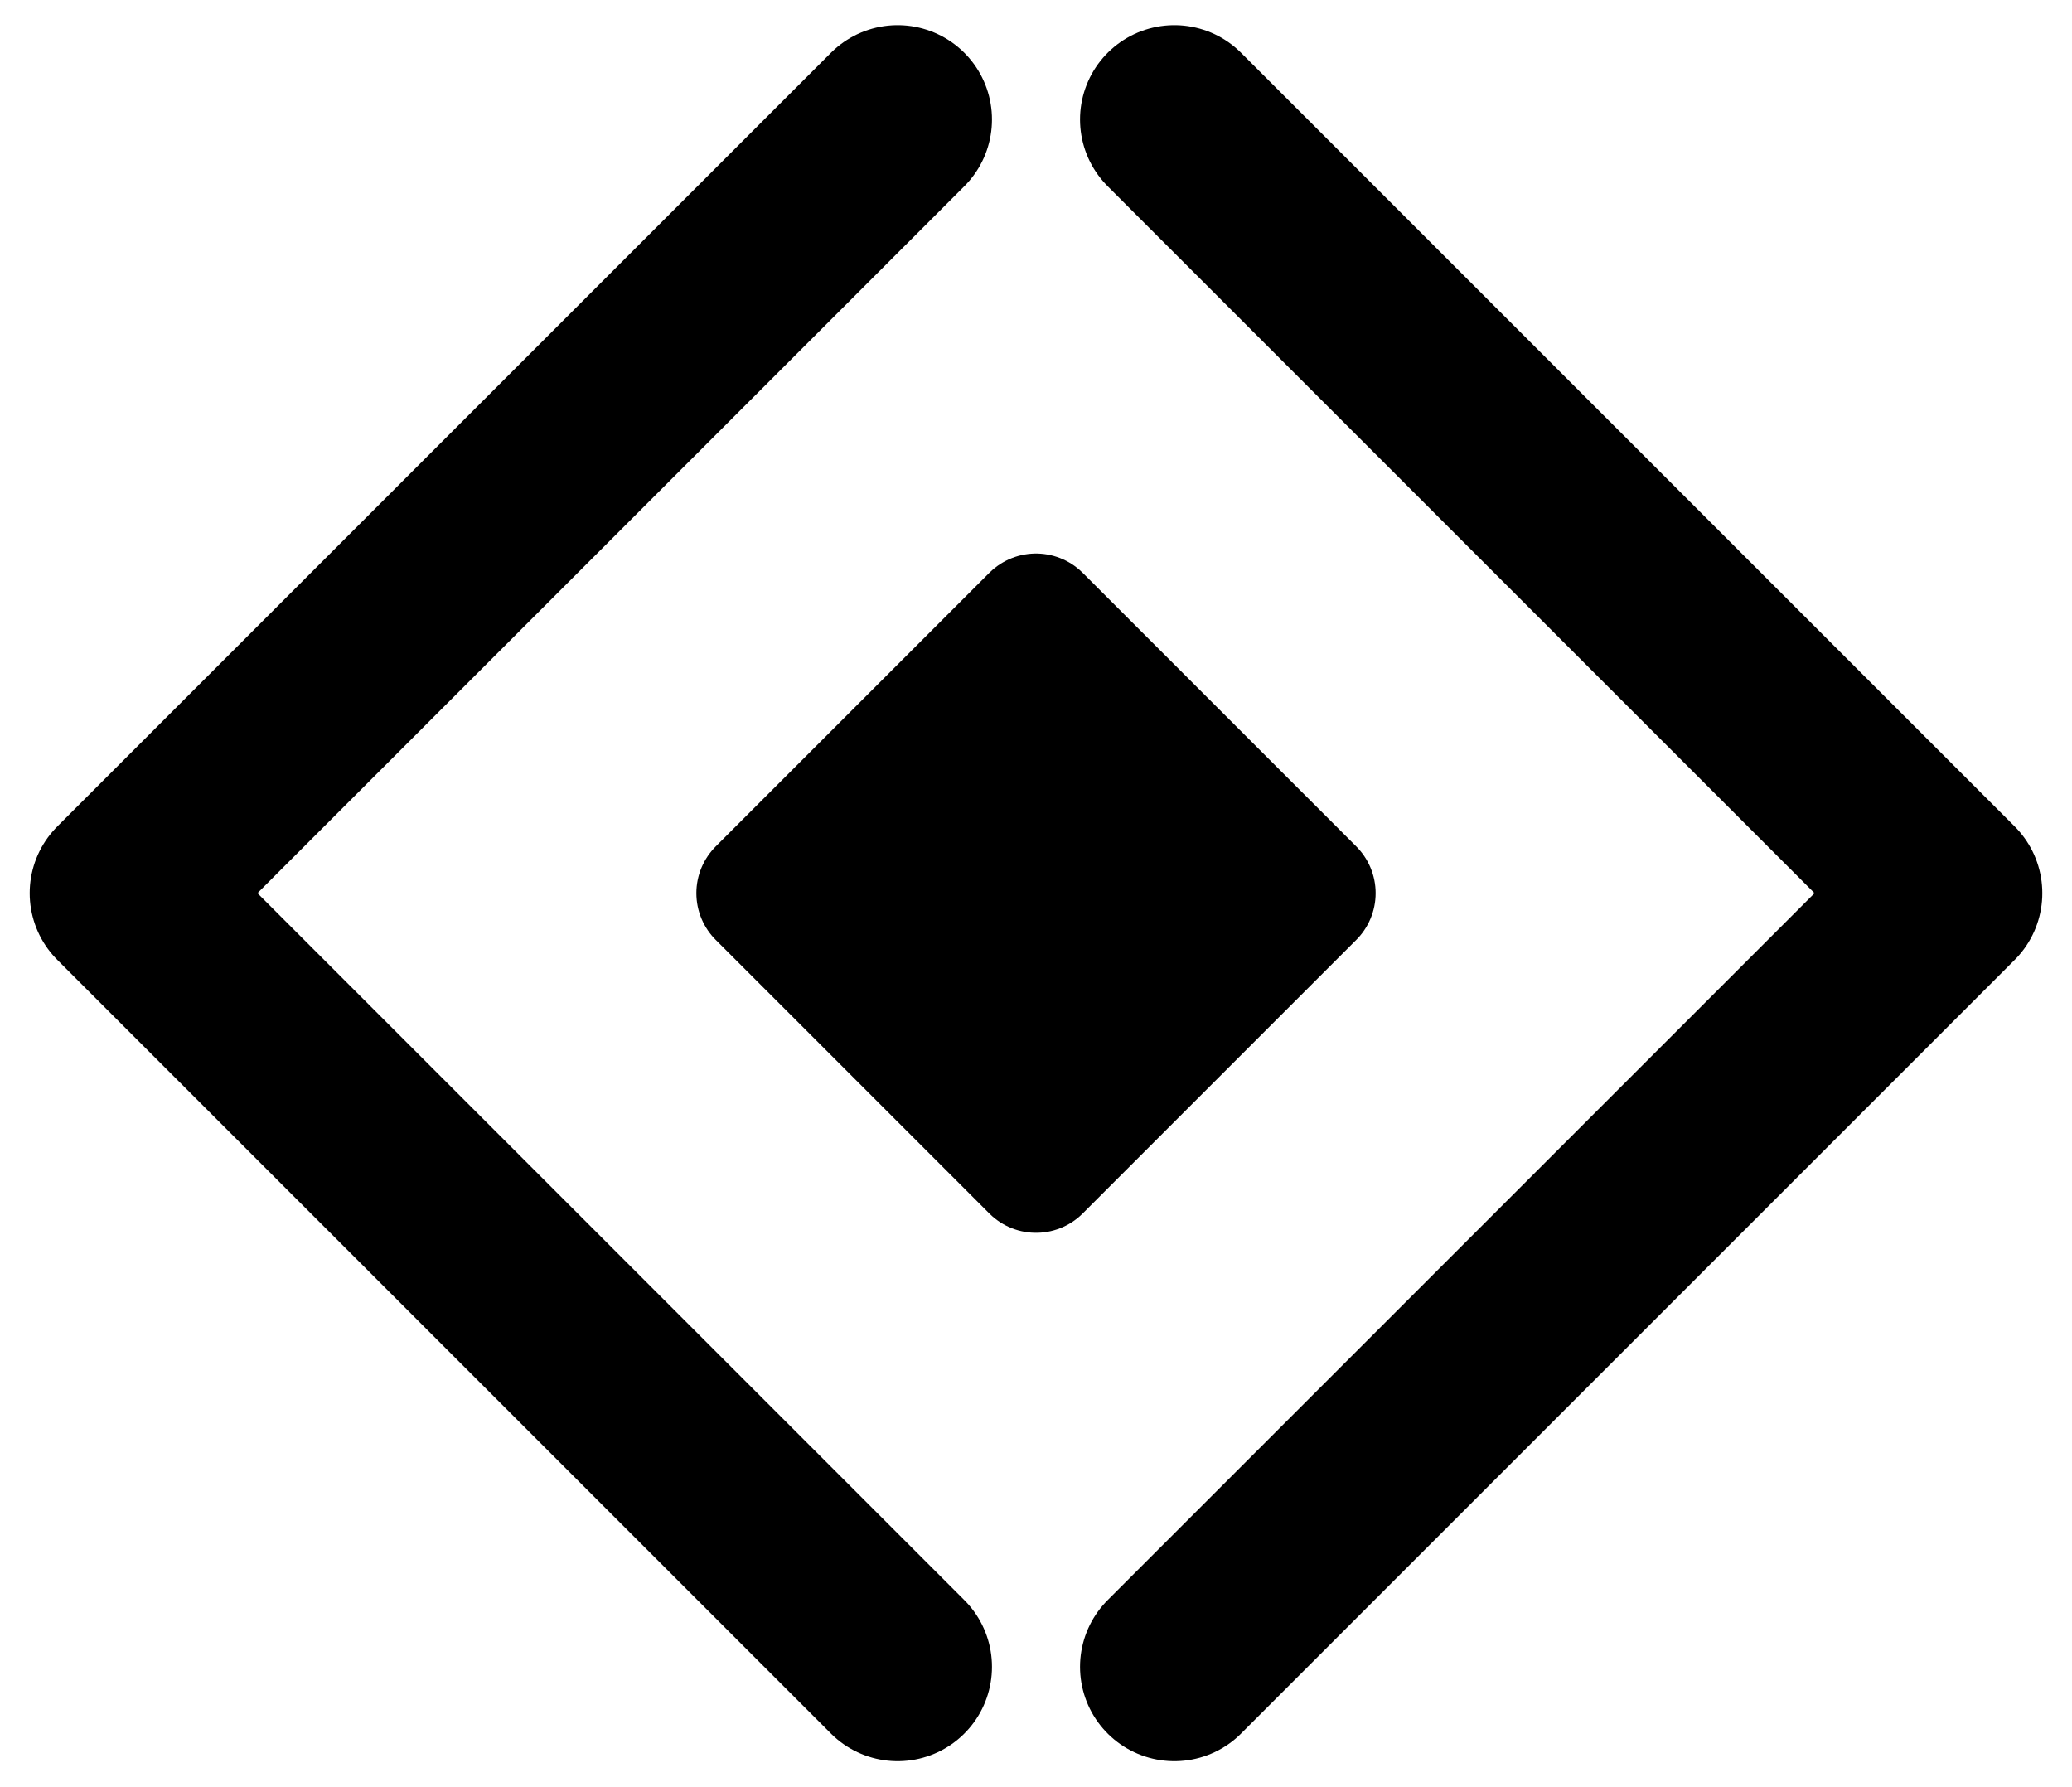
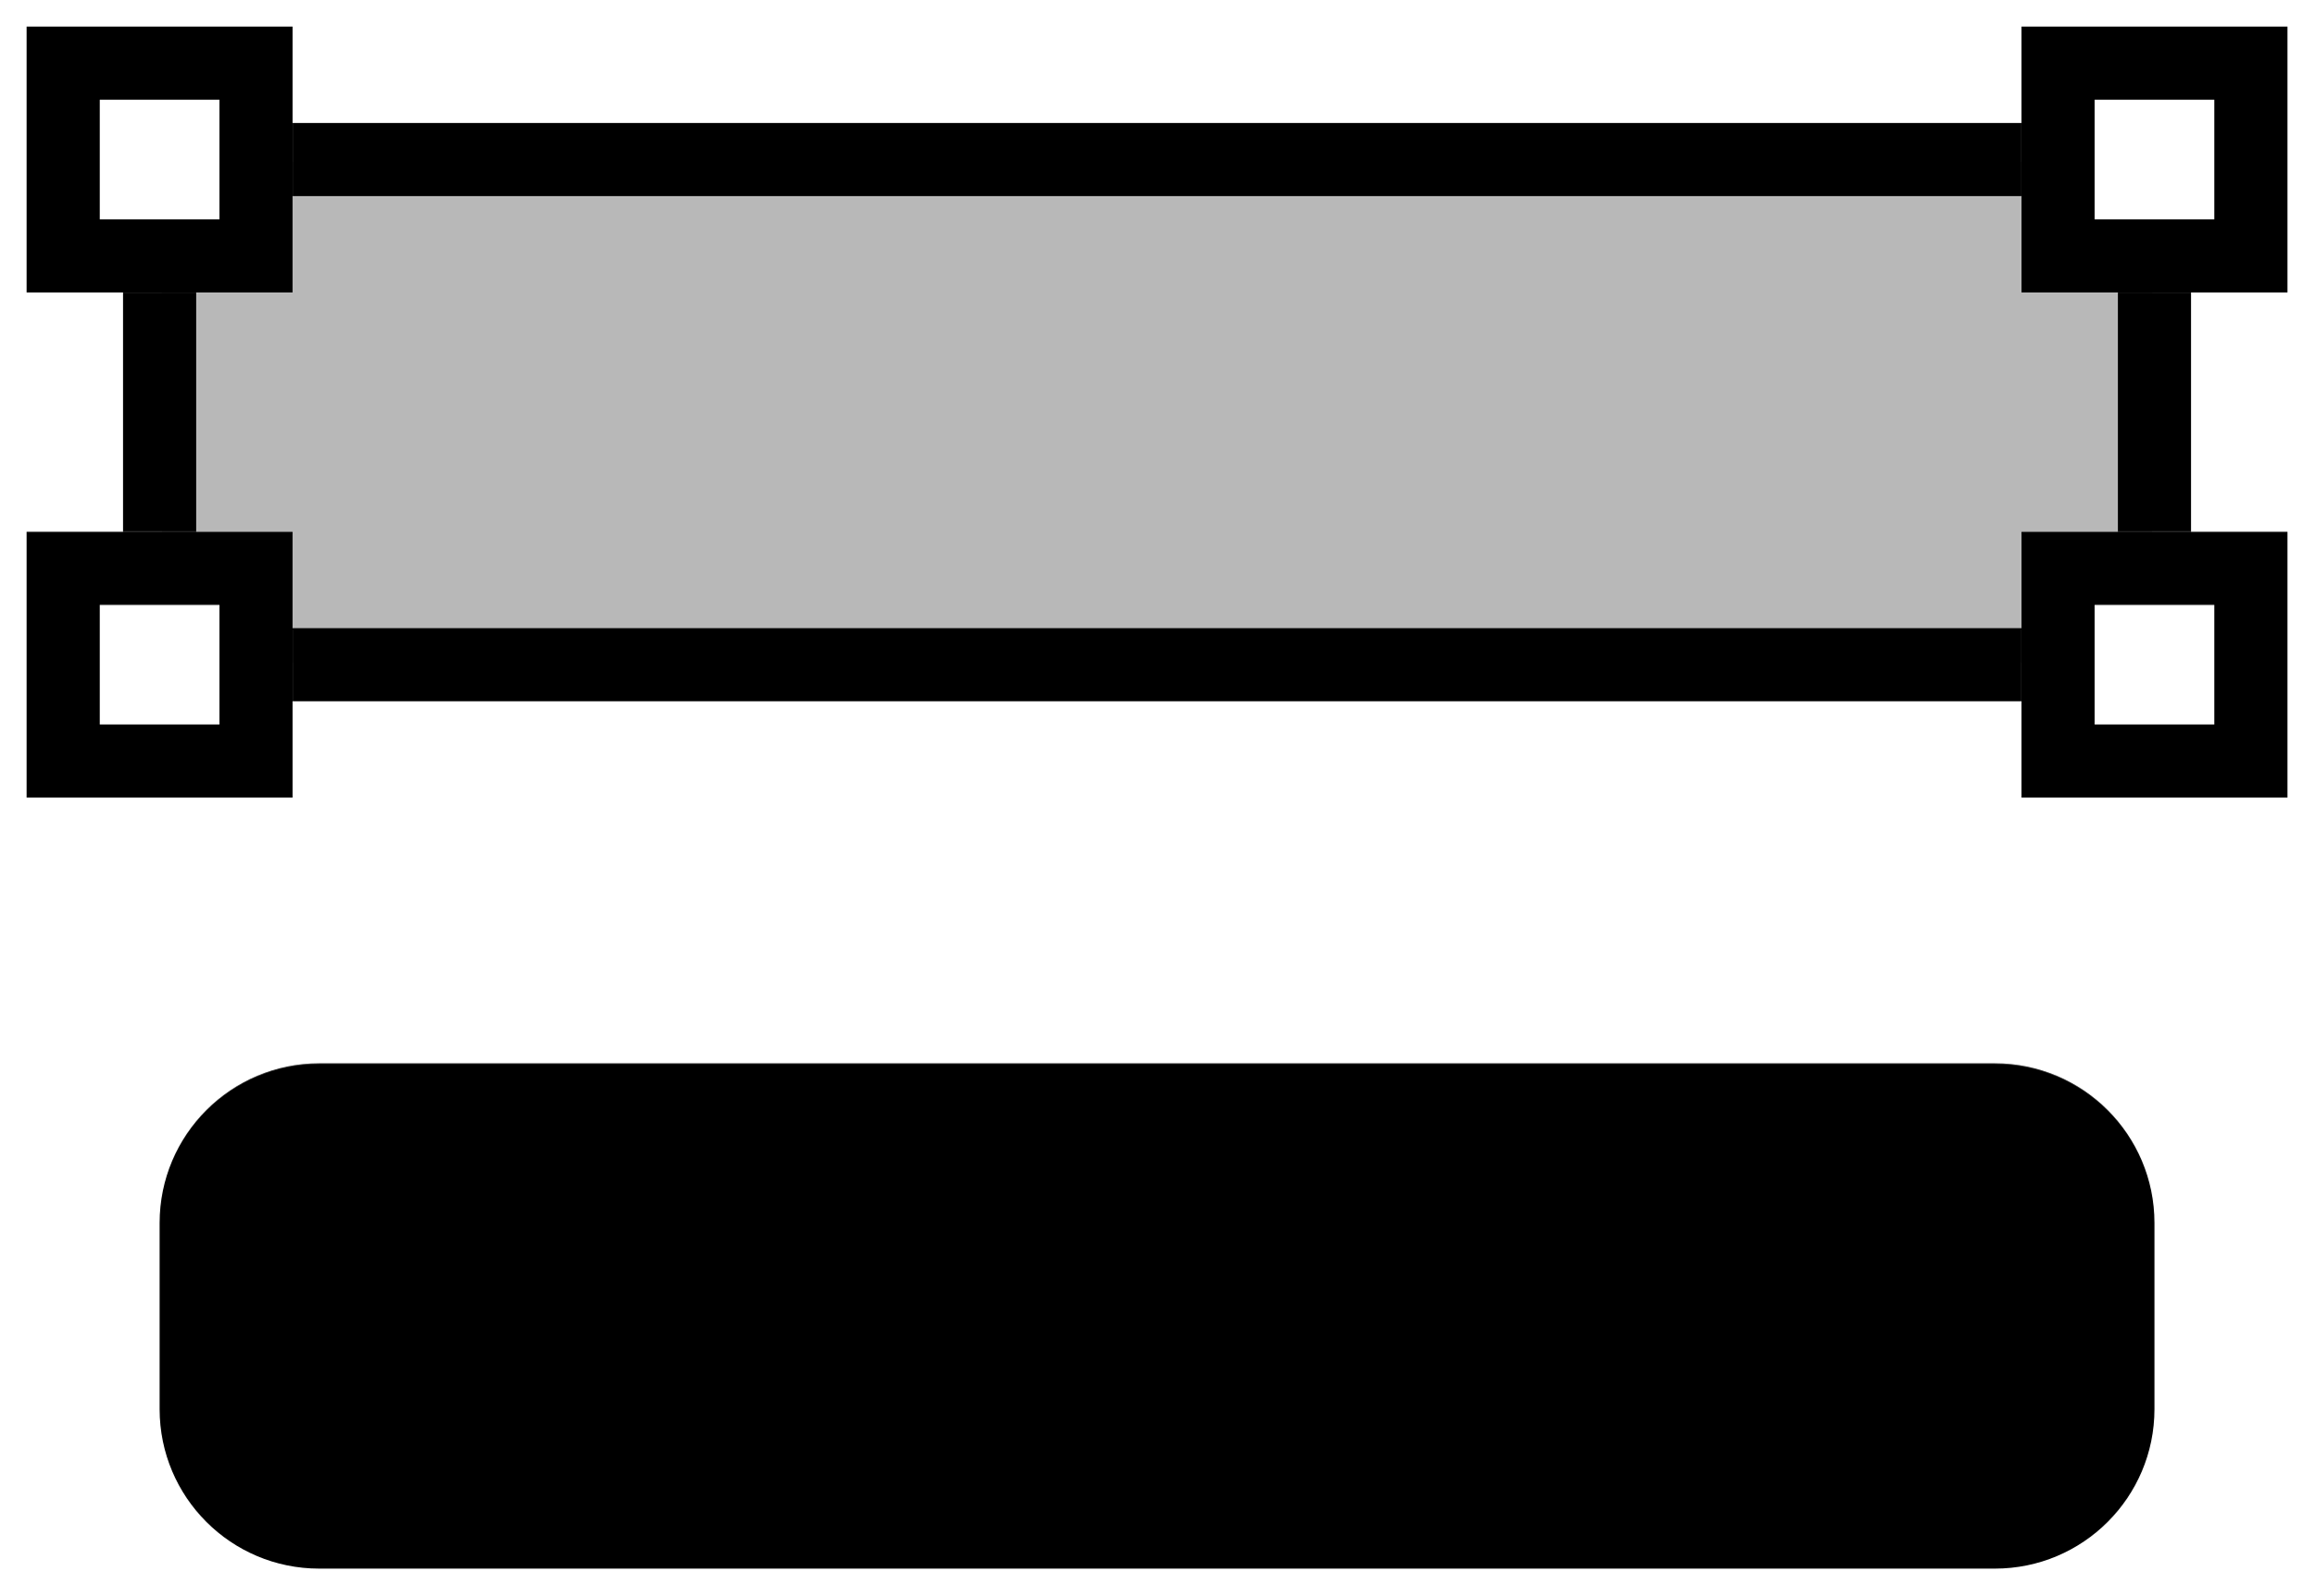
- <svg xmlns="http://www.w3.org/2000/svg" width="116" height="100" viewBox="184 228 656 568" fill="none">
-   <path d="M468 266L222 512L468 758M556 266L802 512L556 758" stroke="currentColor" stroke-width="60" stroke-linecap="round" stroke-linejoin="round" />
-   <path d="M512 425L599 512L512 599L425 512Z" fill="currentColor" stroke="currentColor" stroke-width="42" stroke-linejoin="round" />
+ <svg xmlns="http://www.w3.org/2000/svg" width="145" height="100" viewBox="164 252 696 480" fill="none">
+   <defs>
+     <clipPath id="beside-handles">
+       <path clip-rule="evenodd" d="M0 0H1024V1024H0ZM172 260h80v80h-80ZM772 260h80v80h-80ZM172 412h80v80h-80ZM772 412h80v80h-80Z" />
+     </clipPath>
+   </defs>
+   <rect x="212" y="300" width="600" height="152" rx="48" fill="currentColor" fill-opacity="0.28" clip-path="url(#beside-handles)" />
+   <path d="M252 300H772M252 452H772M212 340V412M812 340V412" stroke="currentColor" stroke-width="22" />
+   <path fill="currentColor" fill-rule="evenodd" d="M172 260h80v80h-80ZM194 282v36h36v-36ZM772 260h80v80h-80ZM794 282v36h36v-36ZM172 412h80v80h-80ZM194 434v36h36v-36ZM772 412h80v80h-80ZM794 434v36h36v-36Z" />
+   <rect x="212" y="572" width="600" height="152" rx="48" fill="currentColor" />
</svg>
